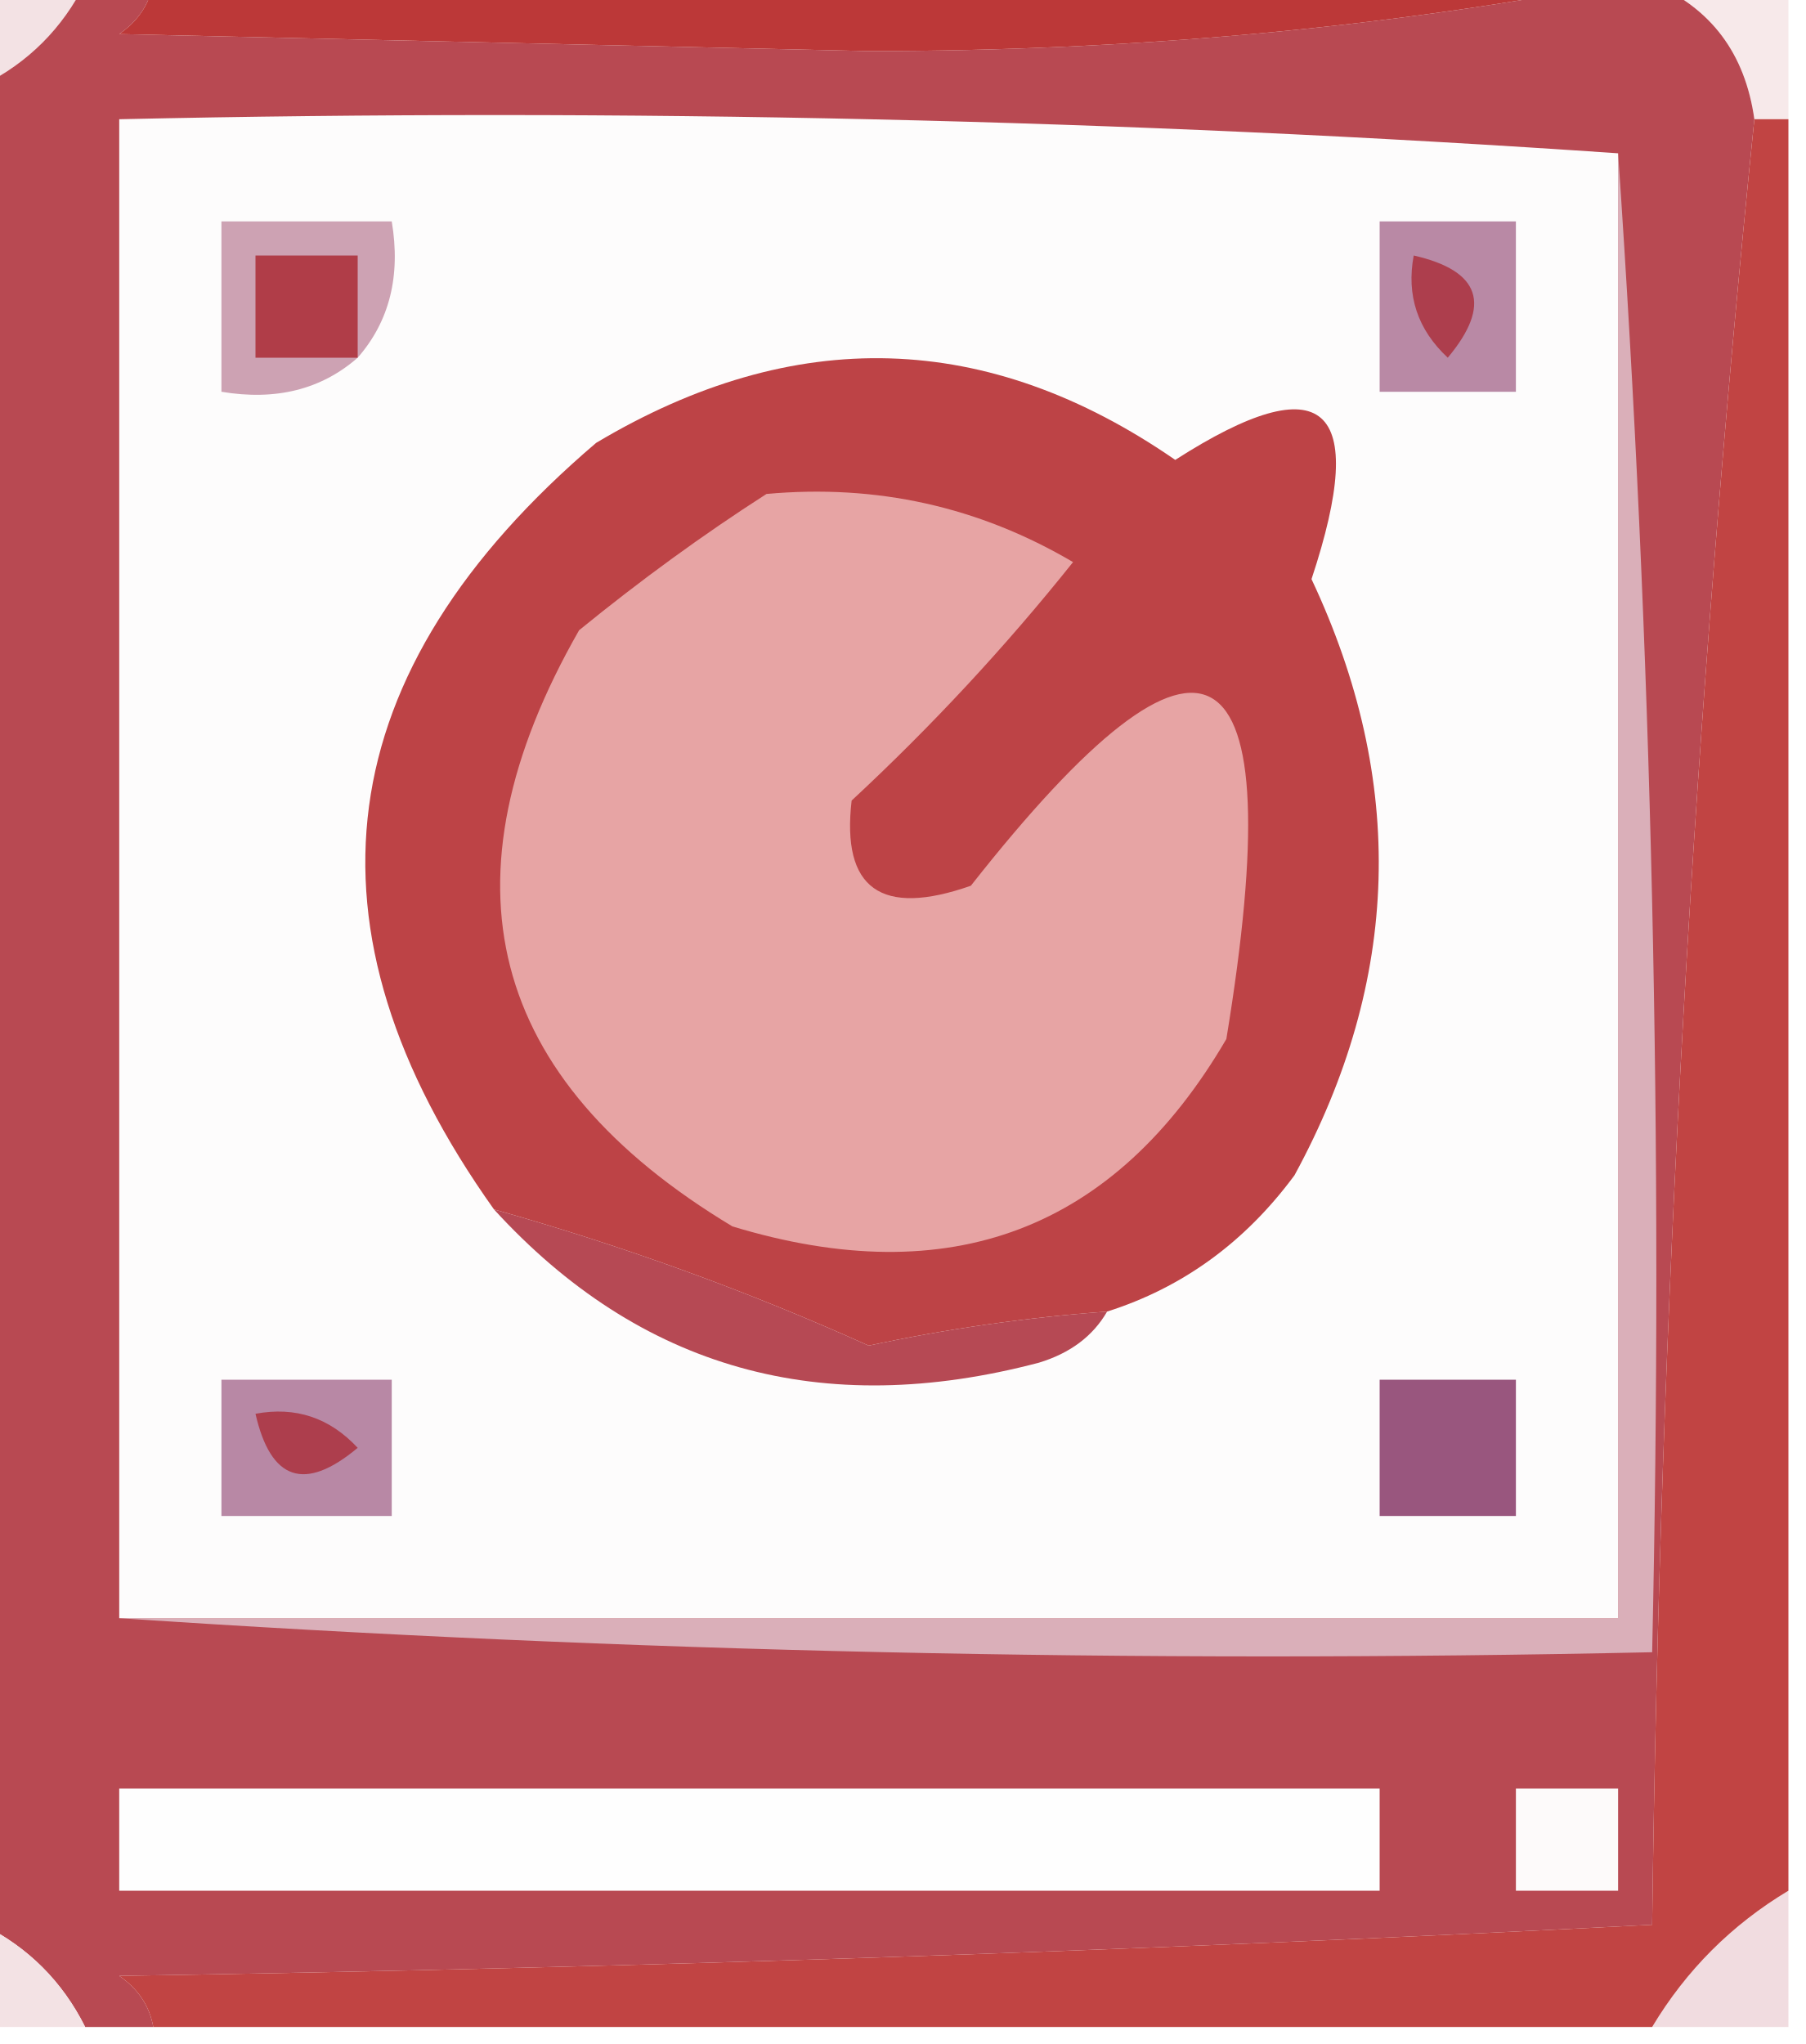
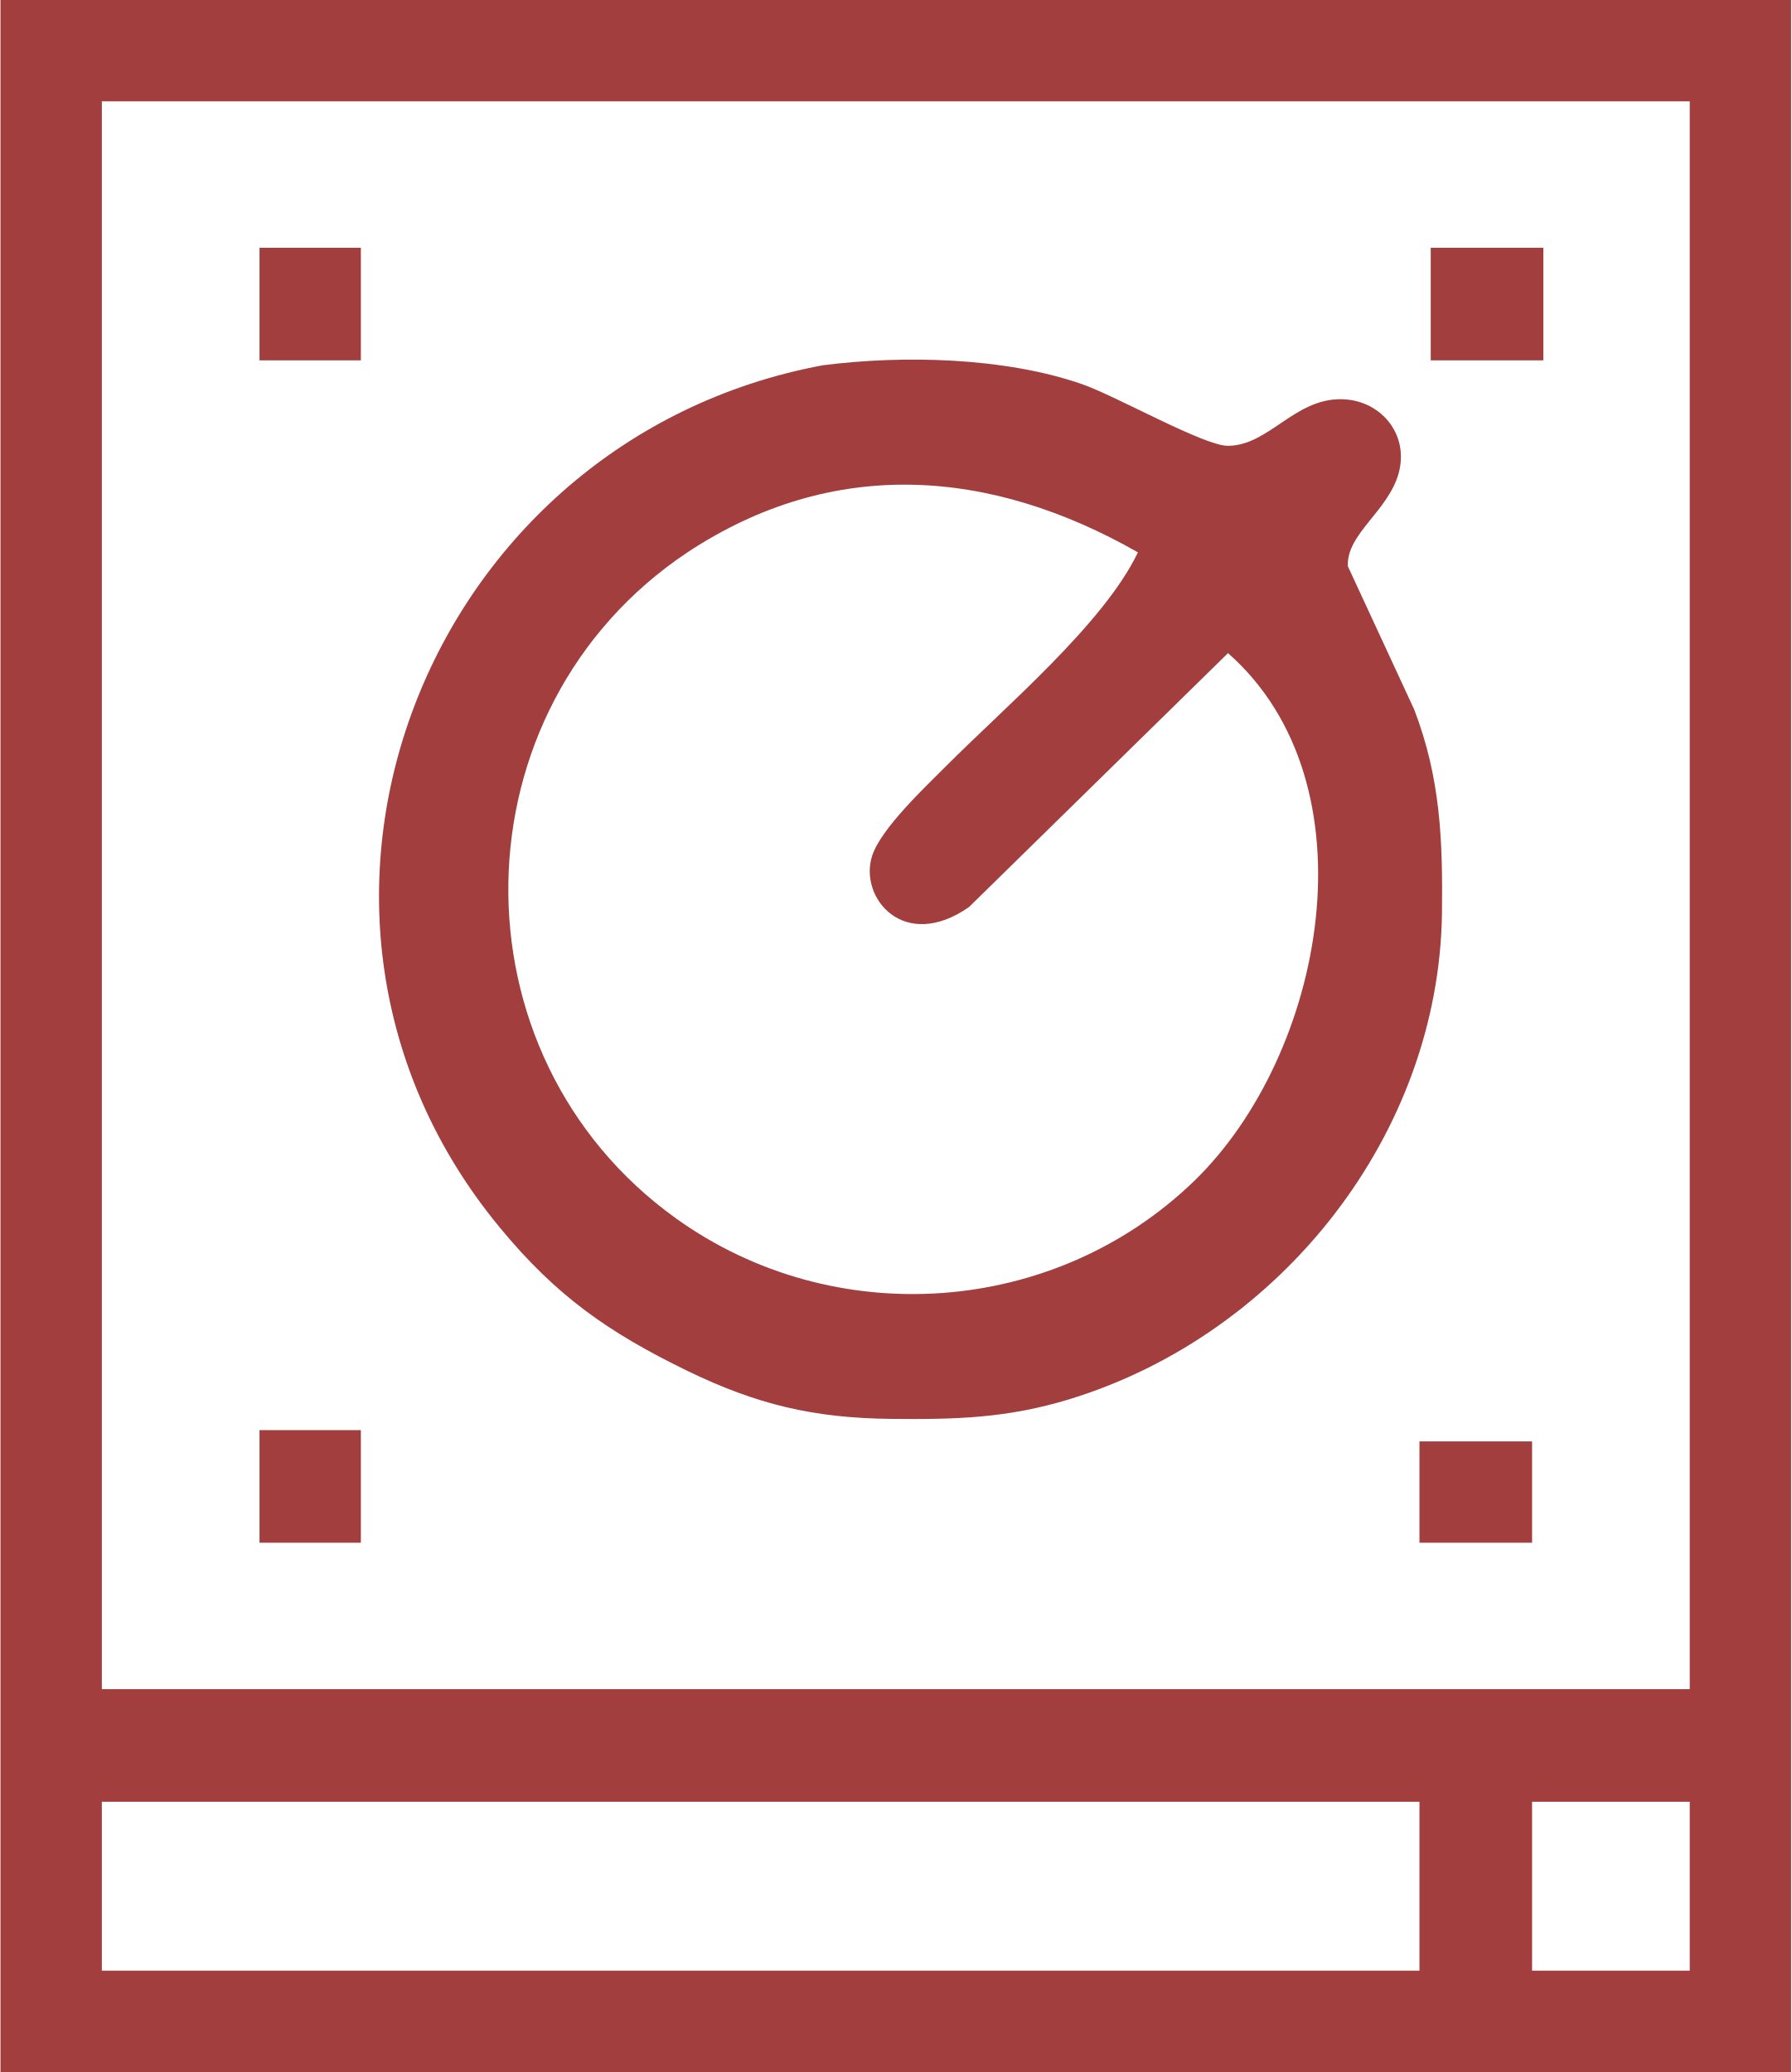
- <svg xmlns="http://www.w3.org/2000/svg" version="1.1" width="53px" height="60px" style="shape-rendering:geometricPrecision; text-rendering:geometricPrecision; image-rendering:optimizeQuality; fill-rule:evenodd; clip-rule:evenodd">
-   <g>
-     <path style="opacity:1" fill="#f3e2e4" d="M -0.5,-0.5 C 0.5,-0.5 1.5,-0.5 2.5,-0.5C 1.833,0.833 0.833,1.833 -0.5,2.5C -0.5,1.5 -0.5,0.5 -0.5,-0.5 Z" />
-   </g>
-   <g>
-     <path style="opacity:1" fill="#f7e9ea" d="M 48.5,-0.5 C 49.833,-0.5 51.167,-0.5 52.5,-0.5C 52.5,0.833 52.5,2.167 52.5,3.5C 52.167,3.5 51.833,3.5 51.5,3.5C 51.229,1.57 50.229,0.236 48.5,-0.5 Z" />
-   </g>
-   <g>
-     <path style="opacity:1" fill="#b84952" d="M 2.5,-0.5 C 3.167,-0.5 3.833,-0.5 4.5,-0.5C 4.389,0.117 4.056,0.617 3.5,1C 10.833,1.167 18.167,1.333 25.5,1.5C 33.198,1.497 40.532,0.831 47.5,-0.5C 47.833,-0.5 48.167,-0.5 48.5,-0.5C 50.229,0.236 51.229,1.57 51.5,3.5C 49.729,20.817 48.729,38.483 48.5,56.5C 33.525,57.268 18.525,57.768 3.5,58C 4.056,58.383 4.389,58.883 4.5,59.5C 3.833,59.5 3.167,59.5 2.5,59.5C 1.833,58.167 0.833,57.167 -0.5,56.5C -0.5,38.5 -0.5,20.5 -0.5,2.5C 0.833,1.833 1.833,0.833 2.5,-0.5 Z" />
-   </g>
-   <g>
-     <path style="opacity:1" fill="#daafb9" d="M 47.5,4.5 C 48.496,18.991 48.829,33.657 48.5,48.5C 33.324,48.829 18.324,48.496 3.5,47.5C 18.167,47.5 32.833,47.5 47.5,47.5C 47.5,33.167 47.5,18.833 47.5,4.5 Z" />
-   </g>
-   <g>
-     <path style="opacity:1" fill="#fdfcfc" d="M 47.5,4.5 C 47.5,18.833 47.5,33.167 47.5,47.5C 32.833,47.5 18.167,47.5 3.5,47.5C 3.5,32.833 3.5,18.167 3.5,3.5C 18.343,3.171 33.01,3.504 47.5,4.5 Z" />
-   </g>
-   <g>
-     <path style="opacity:1" fill="#99567e" d="M 40.5,40.5 C 41.833,40.5 43.167,40.5 44.5,40.5C 44.5,41.833 44.5,43.167 44.5,44.5C 43.167,44.5 41.833,44.5 40.5,44.5C 40.5,43.167 40.5,41.833 40.5,40.5 Z" />
-   </g>
-   <g>
-     <path style="opacity:1" fill="#b888a5" d="M 6.5,40.5 C 8.167,40.5 9.833,40.5 11.5,40.5C 11.5,41.833 11.5,43.167 11.5,44.5C 9.833,44.5 8.167,44.5 6.5,44.5C 6.5,43.167 6.5,41.833 6.5,40.5 Z" />
-   </g>
-   <g>
-     <path style="opacity:1" fill="#ad3e4d" d="M 7.5,41.5 C 8.675,41.281 9.675,41.614 10.5,42.5C 8.948,43.798 7.948,43.465 7.5,41.5 Z" />
-   </g>
-   <g>
-     <path style="opacity:1" fill="#b64954" d="M 14.5,35.5 C 18.304,36.574 21.971,37.907 25.5,39.5C 27.818,39.003 30.152,38.669 32.5,38.5C 32.083,39.222 31.416,39.722 30.5,40C 24.115,41.684 18.781,40.184 14.5,35.5 Z" />
-   </g>
-   <g>
-     <path style="opacity:1" fill="#bd4346" d="M 32.5,38.5 C 30.152,38.669 27.818,39.003 25.5,39.5C 21.971,37.907 18.304,36.574 14.5,35.5C 8.61,27.223 9.61,19.723 17.5,13C 23.322,9.527 28.989,9.693 34.5,13.5C 38.872,10.697 40.205,11.864 38.5,17C 41.29,22.927 41.123,28.76 38,34.5C 36.549,36.464 34.716,37.797 32.5,38.5 Z" />
-   </g>
-   <g>
-     <path style="opacity:1" fill="#e7a4a4" d="M 22.5,14.5 C 25.734,14.205 28.734,14.871 31.5,16.5C 29.517,18.984 27.35,21.317 25,23.5C 24.699,26.091 25.866,26.925 28.5,26C 35.449,17.167 37.949,18.667 36,30.5C 32.723,36.109 27.89,37.942 21.5,36C 14.304,31.672 12.804,25.838 17,18.5C 18.812,17.023 20.645,15.69 22.5,14.5 Z" />
-   </g>
-   <g>
-     <path style="opacity:1" fill="#b989a5" d="M 40.5,6.5 C 41.833,6.5 43.167,6.5 44.5,6.5C 44.5,8.167 44.5,9.833 44.5,11.5C 43.167,11.5 41.833,11.5 40.5,11.5C 40.5,9.833 40.5,8.167 40.5,6.5 Z" />
-   </g>
-   <g>
-     <path style="opacity:1" fill="#ad3e4d" d="M 41.5,7.5 C 43.465,7.948 43.798,8.948 42.5,10.5C 41.614,9.675 41.281,8.675 41.5,7.5 Z" />
-   </g>
-   <g>
-     <path style="opacity:1" fill="#cda2b3" d="M 10.5,10.5 C 9.432,11.434 8.099,11.768 6.5,11.5C 6.5,9.833 6.5,8.167 6.5,6.5C 8.167,6.5 9.833,6.5 11.5,6.5C 11.768,8.099 11.434,9.432 10.5,10.5 Z" />
-   </g>
-   <g>
-     <path style="opacity:1" fill="#b03d48" d="M 10.5,10.5 C 9.5,10.5 8.5,10.5 7.5,10.5C 7.5,9.5 7.5,8.5 7.5,7.5C 8.5,7.5 9.5,7.5 10.5,7.5C 10.5,8.5 10.5,9.5 10.5,10.5 Z" />
-   </g>
-   <g>
-     <path style="opacity:1" fill="#bc3838" d="M 4.5,-0.5 C 18.833,-0.5 33.167,-0.5 47.5,-0.5C 40.532,0.831 33.198,1.497 25.5,1.5C 18.167,1.333 10.833,1.167 3.5,1C 4.056,0.617 4.389,0.117 4.5,-0.5 Z" />
-   </g>
-   <g>
-     <path style="opacity:1" fill="#fefefe" d="M 3.5,52.5 C 15.833,52.5 28.167,52.5 40.5,52.5C 40.5,53.5 40.5,54.5 40.5,55.5C 28.167,55.5 15.833,55.5 3.5,55.5C 3.5,54.5 3.5,53.5 3.5,52.5 Z" />
-   </g>
-   <g>
-     <path style="opacity:1" fill="#fdfafa" d="M 44.5,52.5 C 45.5,52.5 46.5,52.5 47.5,52.5C 47.5,53.5 47.5,54.5 47.5,55.5C 46.5,55.5 45.5,55.5 44.5,55.5C 44.5,54.5 44.5,53.5 44.5,52.5 Z" />
-   </g>
-   <g>
-     <path style="opacity:1" fill="#f1dce0" d="M 52.5,55.5 C 52.5,56.833 52.5,58.167 52.5,59.5C 51.167,59.5 49.833,59.5 48.5,59.5C 49.5,57.833 50.833,56.5 52.5,55.5 Z" />
-   </g>
-   <g>
-     <path style="opacity:1" fill="#f3e2e4" d="M -0.5,56.5 C 0.833,57.167 1.833,58.167 2.5,59.5C 1.5,59.5 0.5,59.5 -0.5,59.5C -0.5,58.5 -0.5,57.5 -0.5,56.5 Z" />
-   </g>
-   <g>
-     <path style="opacity:1" fill="#c14443" d="M 51.5,3.5 C 51.833,3.5 52.167,3.5 52.5,3.5C 52.5,20.833 52.5,38.167 52.5,55.5C 50.833,56.5 49.5,57.833 48.5,59.5C 33.833,59.5 19.167,59.5 4.5,59.5C 4.389,58.883 4.056,58.383 3.5,58C 18.525,57.768 33.525,57.268 48.5,56.5C 48.729,38.483 49.729,20.817 51.5,3.5 Z" />
-   </g>
+ <svg xmlns="http://www.w3.org/2000/svg" width="0.53in" height="0.613in" viewBox="0 0 159 184" version="1.1" id="svg1">
+   <defs id="defs1" fill="#000000" />
+   <path id="Selection" fill="none" stroke="#000000" stroke-width="1" d="m 3.232795e-8,2.0070351e-7 c 0,0 159,0 159,0 C 159,2.0070351e-7 159,184 159,184 159,184 3.232795e-8,184 3.232795e-8,184 Z M 150,9 c 0,0 -141,0 -141,0 C 9,9 9,150 9,150 c 0,0 141,0 141,0 z M 23,22 c 0,0 9,0 9,0 0,0 0,10 0,10 0,0 -9,0 -9,0 z m 104,0 c 0,0 10,0 10,0 0,0 0,10 0,10 0,0 -10,0 -10,0 z M 73,32.44 c 7.16,-0.92 16.14,-0.71 23,1.66 3.09,1.07 10.88,5.51 13,5.49 3.59,-0.02 5.86,-4.14 9.98,-4.14 3.53,0 6.12,3.07 5.18,6.55 -0.93,3.4 -4.65,5.4 -4.52,8.28 0,0 5.89,12.72 5.89,12.72 2.34,6.1 2.54,11.6 2.47,18 -0.23,19.7 -14.28,37.46 -33,43.23 -5.63,1.73 -10.21,1.83 -16,1.77 -6.82,-0.08 -11.86,-1.28 -18,-4.26 C 53.99,118.33 49.36,115.1 44.33,109 21.18,80.98 37.72,39.04 73,32.44 Z m 28,16.61 c -13.08,-7.46 -27.05,-8.55 -40,0 -20.8,13.88 -21.27,44.63 -1,59.16 14.02,10.05 33.53,8.69 45.96,-3.3 C 117.6,93.67 122.18,69.61 109,58 109,58 86,80.55 86,80.55 80.22,84.58 76.2,79.71 77.4,76 78.19,73.56 82.14,69.87 84,68 89.18,62.79 97.99,55.37 101,49.05 Z M 23,127 c 0,0 9,0 9,0 0,0 0,10 0,10 0,0 -9,0 -9,0 z m 103,1 c 0,0 10,0 10,0 0,0 0,9 0,9 0,0 -10,0 -10,0 z m 0,32 c 0,0 -117,0 -117,0 0,0 0,15 0,15 0,0 117,0 117,0 z m 24,0 c 0,0 -14,0 -14,0 0,0 0,15 0,15 0,0 14,0 14,0 z" style="fill:#a33e3e;fill-opacity:1;stroke-width:0;stroke-dasharray:none" />
</svg>
